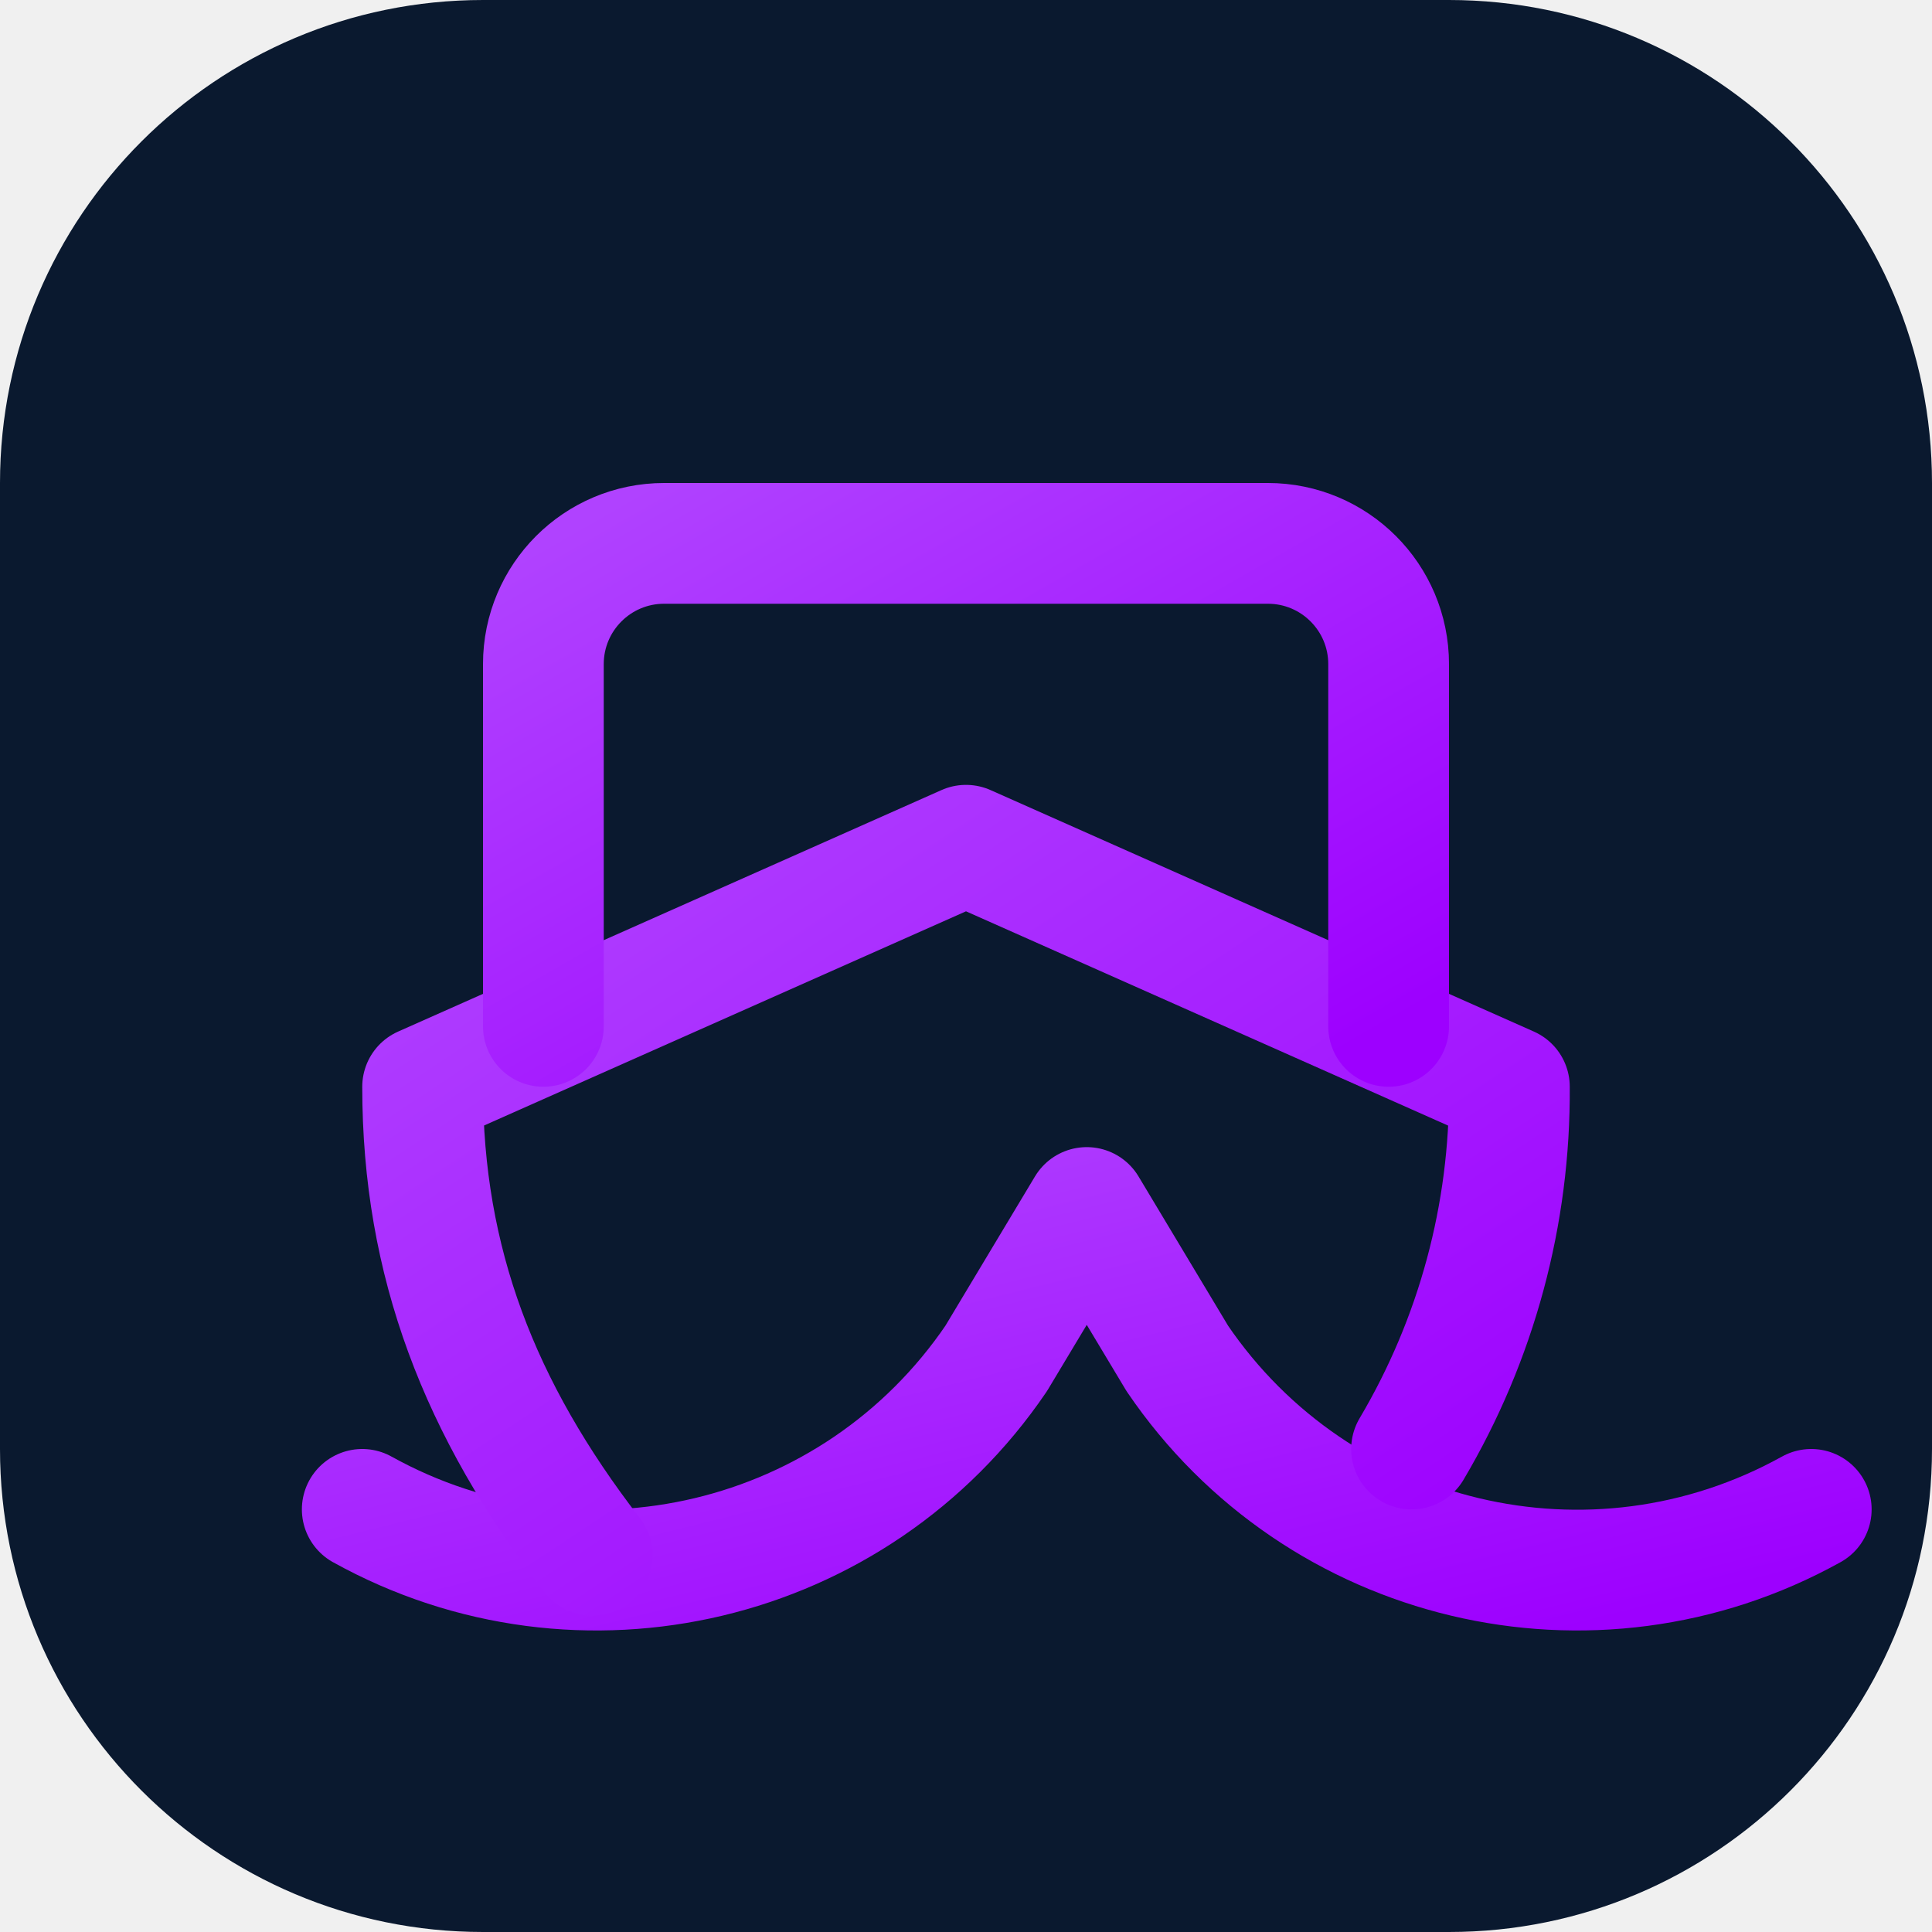
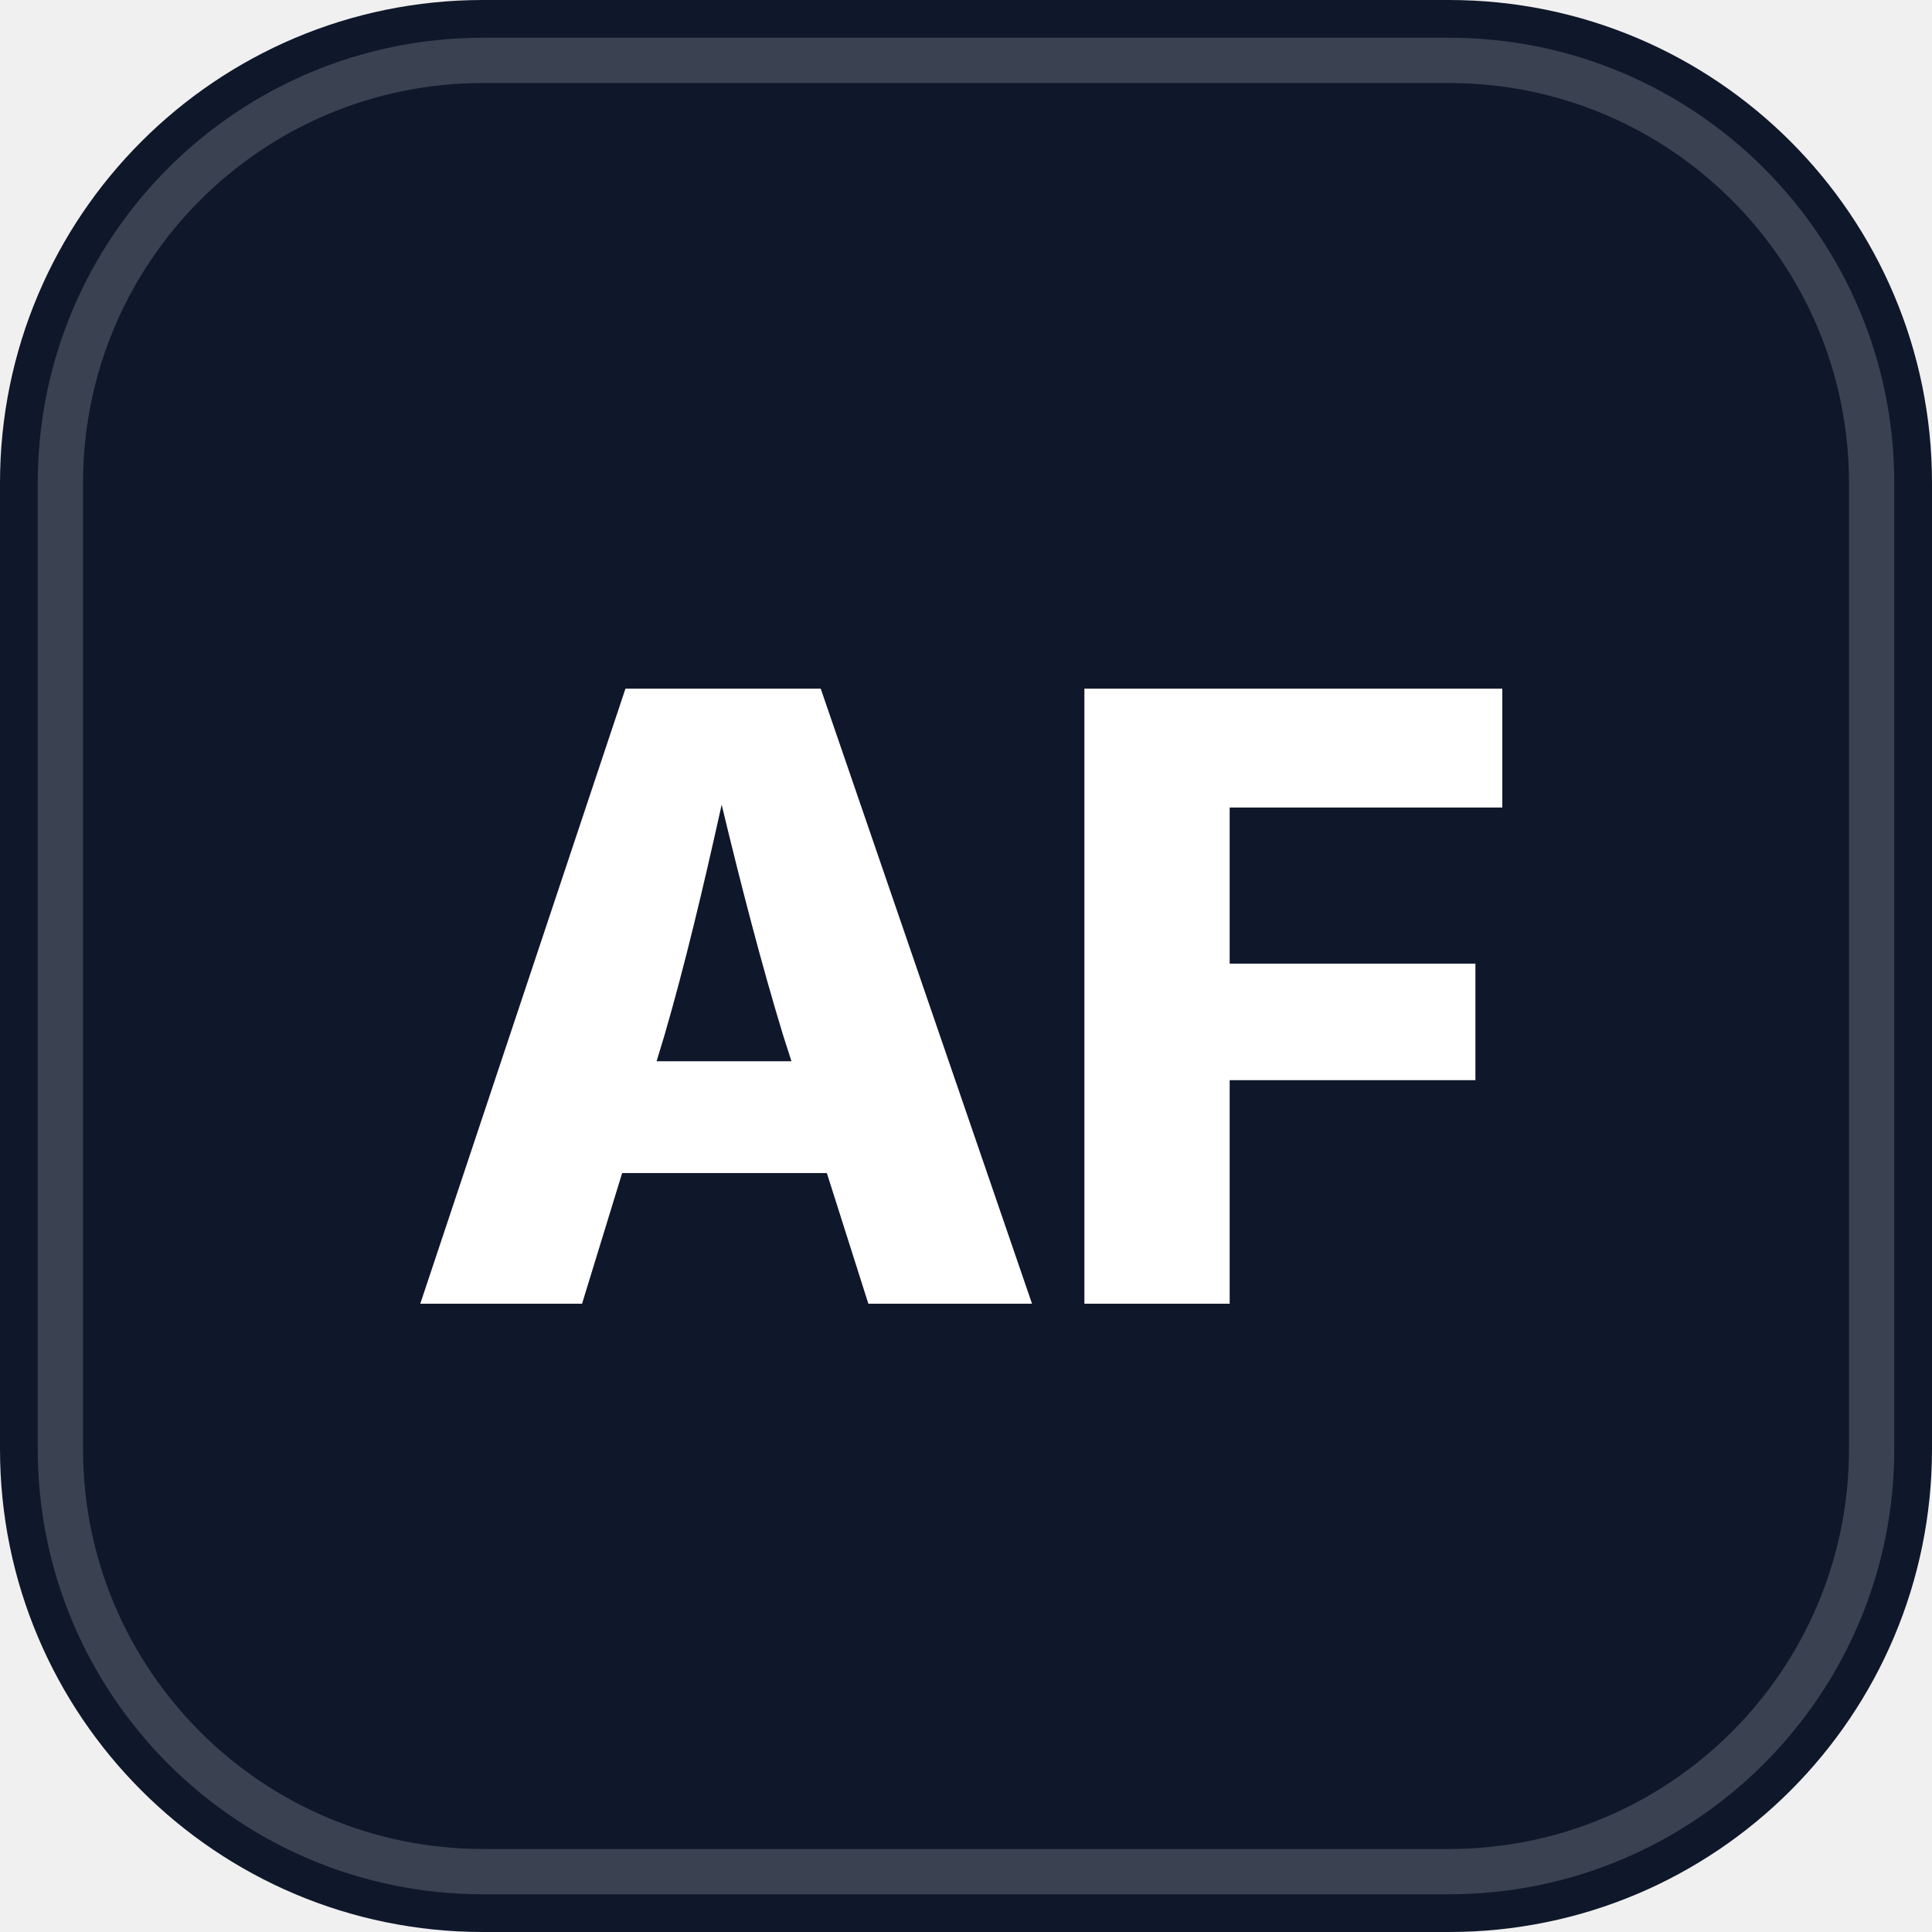
- <svg xmlns="http://www.w3.org/2000/svg" viewBox="0 0 32 32" fill="none">
+ <svg xmlns="http://www.w3.org/2000/svg" viewBox="0 0 64 64">
  <defs>
-     <linearGradient id="vikingPurple" x1="0%" y1="0%" x2="100%" y2="100%">
-       <stop offset="0%" stop-color="#B042FF" />
-       <stop offset="100%" stop-color="#9D00FF" />
+     <linearGradient id="g" x1="0" y1="0" x2="1" y2="1">
+       <stop offset="0%" stop-color="#0F172A" />
+       <stop offset="100%" stop-color="#0F172A" />
    </linearGradient>
  </defs>
-   <rect width="32" height="32" rx="8" fill="#0A192F" />
-   <g transform="translate(4, 4)" stroke="url(#vikingPurple)" stroke-width="2" stroke-linecap="round" stroke-linejoin="round">
-     <path d="M2 21a8 8 0 0 0 10.5-2.5L14 16l1.5 2.5A8 8 0 0 0 26 21" fill="none" />
-     <path d="M19.38 20A11.6 11.6 0 0 0 21 14l-9-4-9 4c0 2.9.94 5.34 2.81 7.76" />
-     <path d="M19 13V7a2 2 0 0 0-2-2H7a2 2 0 0 0-2 2v6" />
-     <path d="M12 10v4" />
-     <path d="M12 2v3" />
-   </g>
+   <rect width="64" height="64" rx="16" fill="url(#g)" />
+   <rect x="2" y="2" width="60" height="60" rx="14" fill="none" stroke="rgba(255,255,255,0.18)" stroke-width="1.5" />
+   <text x="32" y="33" text-anchor="middle" dominant-baseline="central" font-family="Inter,system-ui,-apple-system,sans-serif" font-weight="800" font-size="28" letter-spacing="-0.5" fill="#FFFFFF">AF</text>
</svg>
